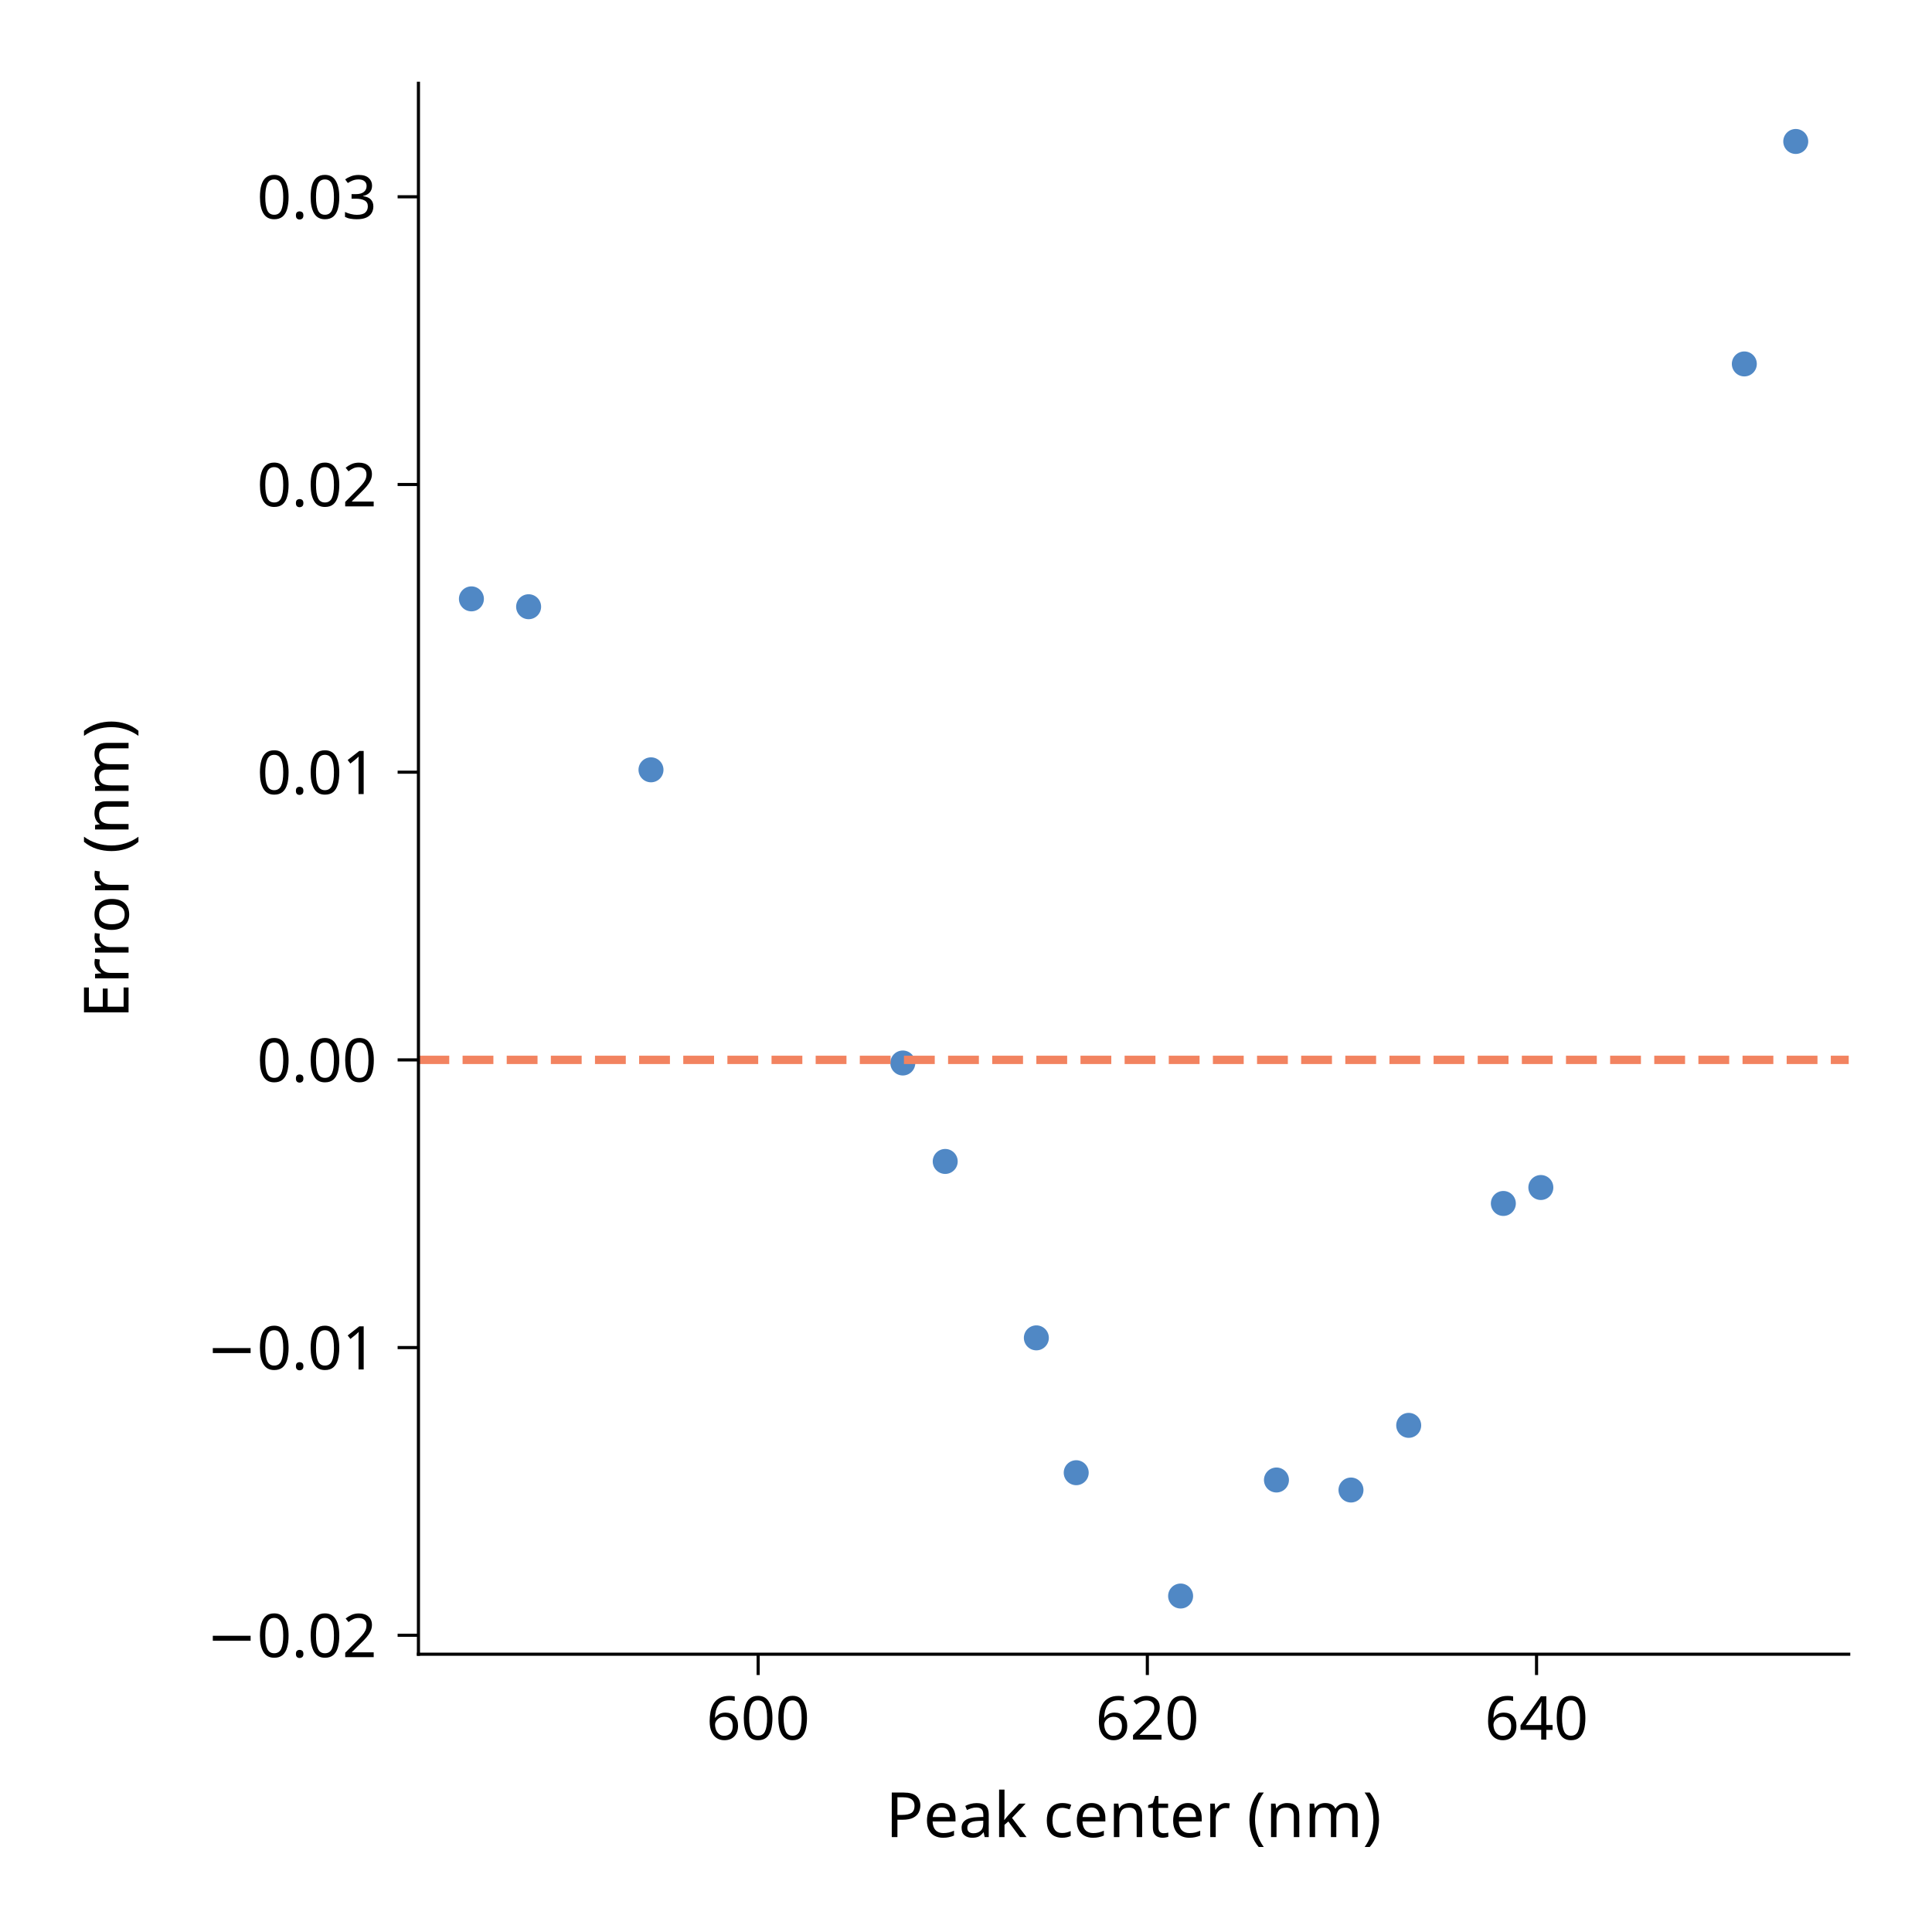
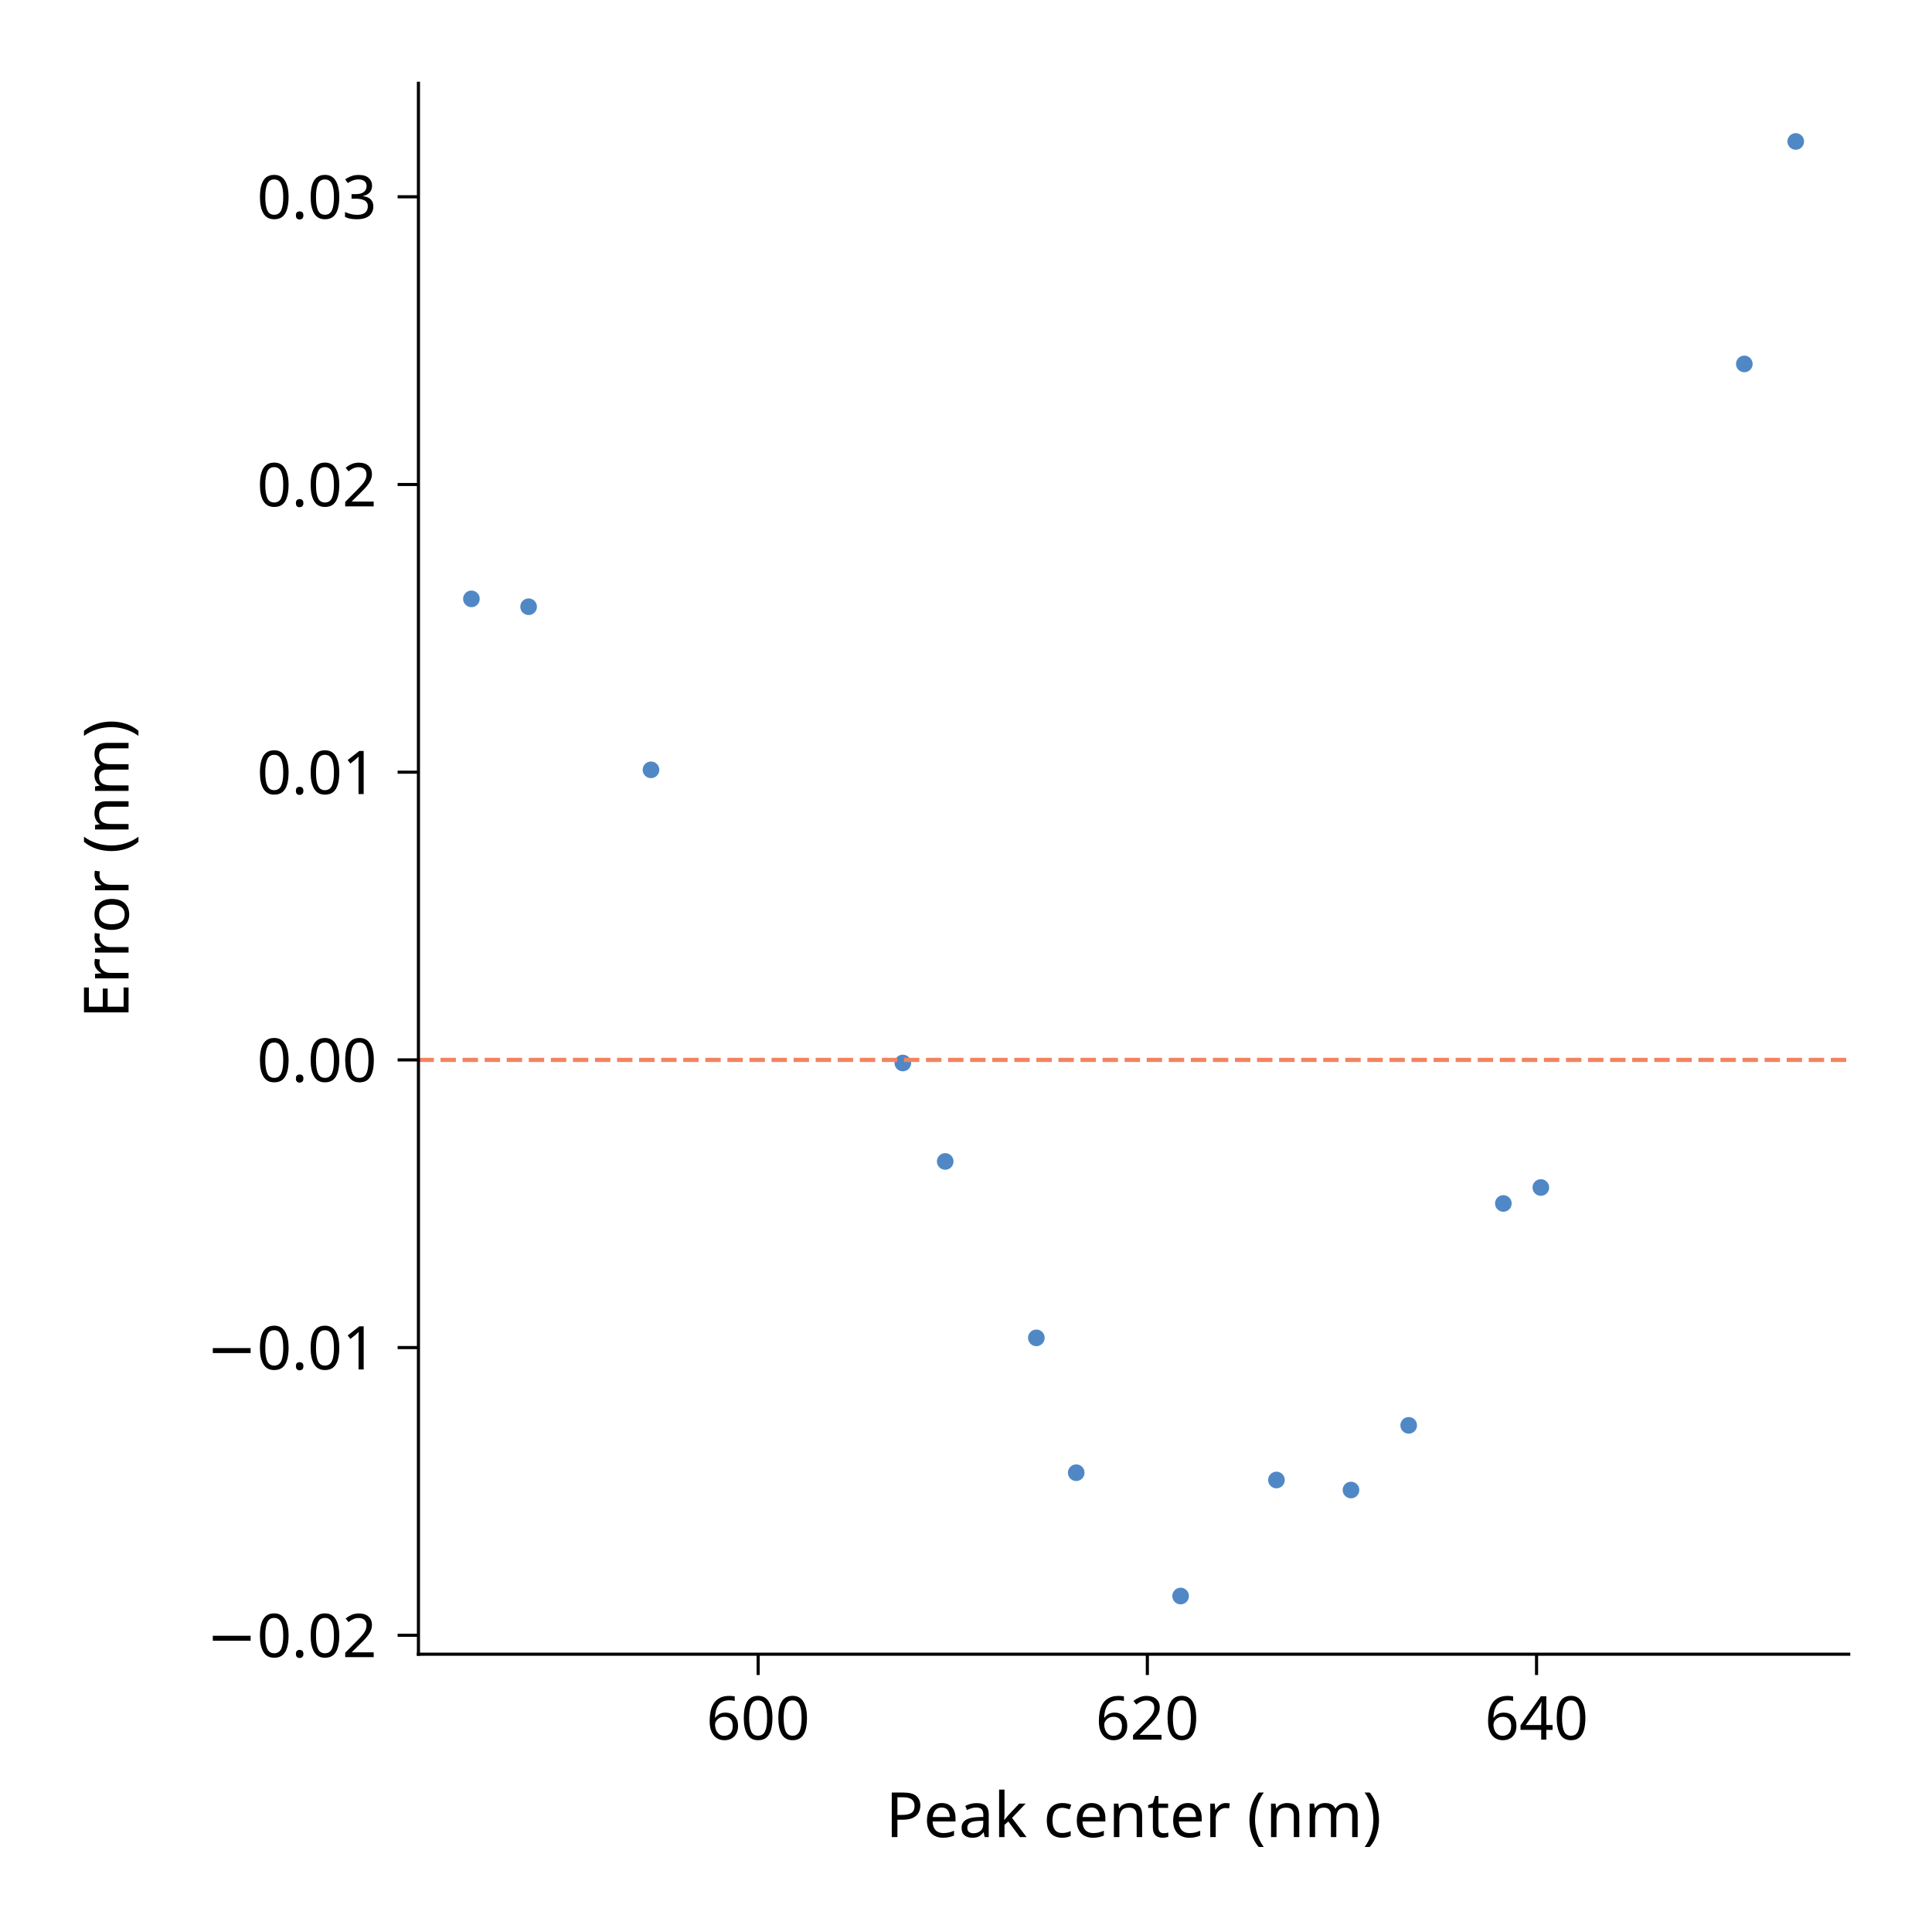
<svg xmlns="http://www.w3.org/2000/svg" xmlns:xlink="http://www.w3.org/1999/xlink" width="463.999pt" height="463.999pt" viewBox="0 0 463.999 463.999" version="1.1">
  <defs>
    <style type="text/css">*{stroke-linejoin: round; stroke-linecap: butt}</style>
  </defs>
  <g id="figure_1">
    <g id="patch_1">
      <path d="M 0 463.999  L 463.999 463.999  L 463.999 0  L 0 0  L 0 463.999  z " style="fill: none" />
    </g>
    <g id="axes_1">
      <g id="patch_2">
        <path d="M 100.495 397.285  L 443.999 397.285  L 443.999 20  L 100.495 20  L 100.495 397.285  z " style="fill: none" />
      </g>
      <g id="matplotlib.axis_1">
        <g id="xtick_1">
          <g id="line2d_1">
            <defs>
-               <path id="mcb0fdccc1c" d="M 0 0  L 0 5  " style="stroke: #000000; stroke-width: 0.75" />
+               <path id="md30658b63f" d="M 0 0  L 0 5  " style="stroke: #000000; stroke-width: 0.75" />
            </defs>
            <g>
-               <use xlink:href="#mcb0fdccc1c" x="182.082" y="397.285" style="stroke: #000000; stroke-width: 0.75" />
+               <use xlink:href="#md30658b63f" x="182.082" y="397.285" style="stroke: #000000; stroke-width: 0.75" />
            </g>
          </g>
          <g id="text_1">
            <text style="font: 14.5px &quot;Suisse Int'l Mono&quot;; text-anchor: middle" x="182.082" y="417.797" transform="rotate(-0 182.0819 417.7974)">600</text>
          </g>
        </g>
        <g id="xtick_2">
          <g id="line2d_2">
            <g>
-               <use xlink:href="#mcb0fdccc1c" x="275.553" y="397.285" style="stroke: #000000; stroke-width: 0.75" />
+               <use xlink:href="#md30658b63f" x="275.553" y="397.285" style="stroke: #000000; stroke-width: 0.75" />
            </g>
          </g>
          <g id="text_2">
            <text style="font: 14.5px &quot;Suisse Int'l Mono&quot;; text-anchor: middle" x="275.553" y="417.797" transform="rotate(-0 275.5534 417.7974)">620</text>
          </g>
        </g>
        <g id="xtick_3">
          <g id="line2d_3">
            <g>
-               <use xlink:href="#mcb0fdccc1c" x="369.025" y="397.285" style="stroke: #000000; stroke-width: 0.75" />
+               <use xlink:href="#md30658b63f" x="369.025" y="397.285" style="stroke: #000000; stroke-width: 0.75" />
            </g>
          </g>
          <g id="text_3">
            <text style="font: 14.5px &quot;Suisse Int'l Mono&quot;; text-anchor: middle" x="369.025" y="417.797" transform="rotate(-0 369.0249 417.7974)">640</text>
          </g>
        </g>
        <g id="text_4">
          <text style="font: 500 15px &quot;Suisse Int'l&quot;, sans-serif; text-anchor: middle" x="272.247" y="441.21" transform="rotate(-0 272.2467 441.2099)">Peak center (nm)</text>
        </g>
      </g>
      <g id="matplotlib.axis_2">
        <g id="ytick_1">
          <g id="line2d_4">
            <defs>
-               <path id="mf05c45beb7" d="M 0 0  L -5 0  " style="stroke: #000000; stroke-width: 0.75" />
+               <path id="mb22d9277c0" d="M 0 0  L -5 0  " style="stroke: #000000; stroke-width: 0.75" />
            </defs>
            <g>
-               <use xlink:href="#mf05c45beb7" x="100.495" y="392.737" style="stroke: #000000; stroke-width: 0.75" />
+               <use xlink:href="#mb22d9277c0" x="100.495" y="392.737" style="stroke: #000000; stroke-width: 0.75" />
            </g>
          </g>
          <g id="text_5">
            <text style="font: 14.5px &quot;Suisse Int'l Mono&quot;; text-anchor: end" x="90.495" y="397.993" transform="rotate(-0 90.49453 397.9929)">−0.02</text>
          </g>
        </g>
        <g id="ytick_2">
          <g id="line2d_5">
            <g>
-               <use xlink:href="#mf05c45beb7" x="100.495" y="323.642" style="stroke: #000000; stroke-width: 0.75" />
+               <use xlink:href="#mb22d9277c0" x="100.495" y="323.642" style="stroke: #000000; stroke-width: 0.75" />
            </g>
          </g>
          <g id="text_6">
            <text style="font: 14.5px &quot;Suisse Int'l Mono&quot;; text-anchor: end" x="90.495" y="328.898" transform="rotate(-0 90.49453 328.8979)">−0.01</text>
          </g>
        </g>
        <g id="ytick_3">
          <g id="line2d_6">
            <g>
-               <use xlink:href="#mf05c45beb7" x="100.495" y="254.547" style="stroke: #000000; stroke-width: 0.75" />
+               <use xlink:href="#mb22d9277c0" x="100.495" y="254.547" style="stroke: #000000; stroke-width: 0.75" />
            </g>
          </g>
          <g id="text_7">
            <text style="font: 14.5px &quot;Suisse Int'l Mono&quot;; text-anchor: end" x="90.495" y="259.803" transform="rotate(-0 90.49453 259.803)">0.00</text>
          </g>
        </g>
        <g id="ytick_4">
          <g id="line2d_7">
            <g>
-               <use xlink:href="#mf05c45beb7" x="100.495" y="185.452" style="stroke: #000000; stroke-width: 0.75" />
+               <use xlink:href="#mb22d9277c0" x="100.495" y="185.452" style="stroke: #000000; stroke-width: 0.75" />
            </g>
          </g>
          <g id="text_8">
            <text style="font: 14.5px &quot;Suisse Int'l Mono&quot;; text-anchor: end" x="90.495" y="190.708" transform="rotate(-0 90.49453 190.7081)">0.01</text>
          </g>
        </g>
        <g id="ytick_5">
          <g id="line2d_8">
            <g>
-               <use xlink:href="#mf05c45beb7" x="100.495" y="116.357" style="stroke: #000000; stroke-width: 0.75" />
+               <use xlink:href="#mb22d9277c0" x="100.495" y="116.357" style="stroke: #000000; stroke-width: 0.75" />
            </g>
          </g>
          <g id="text_9">
            <text style="font: 14.5px &quot;Suisse Int'l Mono&quot;; text-anchor: end" x="90.495" y="121.613" transform="rotate(-0 90.49453 121.6132)">0.02</text>
          </g>
        </g>
        <g id="ytick_6">
          <g id="line2d_9">
            <g>
-               <use xlink:href="#mf05c45beb7" x="100.495" y="47.262" style="stroke: #000000; stroke-width: 0.75" />
+               <use xlink:href="#mb22d9277c0" x="100.495" y="47.262" style="stroke: #000000; stroke-width: 0.75" />
            </g>
          </g>
          <g id="text_10">
            <text style="font: 14.5px &quot;Suisse Int'l Mono&quot;; text-anchor: end" x="90.495" y="52.518" transform="rotate(-0 90.49453 52.51825)">0.03</text>
          </g>
        </g>
        <g id="text_11">
          <text style="font: 500 15px &quot;Suisse Int'l&quot;, sans-serif; text-anchor: middle" x="30.875" y="208.642" transform="rotate(-90 30.875 208.6424)">Error (nm)</text>
        </g>
      </g>
      <g id="line2d_10">
        <defs>
-           <path id="meb8a29af54" d="M 0 3  C 0.796 3 1.559 2.684 2.121 2.121  C 2.684 1.559 3 0.796 3 0  C 3 -0.796 2.684 -1.559 2.121 -2.121  C 1.559 -2.684 0.796 -3 0 -3  C -0.796 -3 -1.559 -2.684 -2.121 -2.121  C -2.684 -1.559 -3 -0.796 -3 0  C -3 0.796 -2.684 1.559 -2.121 2.121  C -1.559 2.684 -0.796 3 0 3  z " />
+           <path id="mc64ed51501" d="M 0 2  C 0.53 2 1.039 1.789 1.414 1.414  C 1.789 1.039 2 0.53 2 0  C 2 -0.53 1.789 -1.039 1.414 -1.414  C 1.039 -1.789 0.53 -2 0 -2  C -0.53 -2 -1.039 -1.789 -1.414 -1.414  C -1.789 -1.039 -2 -0.53 -2 0  C -2 0.53 -1.789 1.039 -1.414 1.414  C -1.039 1.789 -0.53 2 0 2  z " />
        </defs>
-         <g clip-path="url(#pa5015afe26)">
-           <use xlink:href="#meb8a29af54" x="113.217" y="143.827" style="fill: #5088c5" />
-           <use xlink:href="#meb8a29af54" x="126.956" y="145.717" style="fill: #5088c5" />
-           <use xlink:href="#meb8a29af54" x="156.345" y="184.885" style="fill: #5088c5" />
-           <use xlink:href="#meb8a29af54" x="216.825" y="255.296" style="fill: #5088c5" />
-           <use xlink:href="#meb8a29af54" x="227.007" y="278.938" style="fill: #5088c5" />
-           <use xlink:href="#meb8a29af54" x="248.897" y="321.308" style="fill: #5088c5" />
-           <use xlink:href="#meb8a29af54" x="258.47" y="353.694" style="fill: #5088c5" />
-           <use xlink:href="#meb8a29af54" x="283.542" y="383.311" style="fill: #5088c5" />
-           <use xlink:href="#meb8a29af54" x="306.56" y="355.445" style="fill: #5088c5" />
-           <use xlink:href="#meb8a29af54" x="324.458" y="357.851" style="fill: #5088c5" />
-           <use xlink:href="#meb8a29af54" x="338.321" y="342.322" style="fill: #5088c5" />
-           <use xlink:href="#meb8a29af54" x="361.052" y="289.029" style="fill: #5088c5" />
-           <use xlink:href="#meb8a29af54" x="370.056" y="285.198" style="fill: #5088c5" />
-           <use xlink:href="#meb8a29af54" x="418.926" y="87.404" style="fill: #5088c5" />
-           <use xlink:href="#meb8a29af54" x="431.277" y="33.974" style="fill: #5088c5" />
+         <g clip-path="url(#pd975e719f6)">
+           <use xlink:href="#mc64ed51501" x="113.217" y="143.827" style="fill: #5088c5" />
+           <use xlink:href="#mc64ed51501" x="126.956" y="145.717" style="fill: #5088c5" />
+           <use xlink:href="#mc64ed51501" x="156.345" y="184.885" style="fill: #5088c5" />
+           <use xlink:href="#mc64ed51501" x="216.825" y="255.296" style="fill: #5088c5" />
+           <use xlink:href="#mc64ed51501" x="227.007" y="278.938" style="fill: #5088c5" />
+           <use xlink:href="#mc64ed51501" x="248.897" y="321.308" style="fill: #5088c5" />
+           <use xlink:href="#mc64ed51501" x="258.47" y="353.694" style="fill: #5088c5" />
+           <use xlink:href="#mc64ed51501" x="283.542" y="383.311" style="fill: #5088c5" />
+           <use xlink:href="#mc64ed51501" x="306.56" y="355.445" style="fill: #5088c5" />
+           <use xlink:href="#mc64ed51501" x="324.458" y="357.851" style="fill: #5088c5" />
+           <use xlink:href="#mc64ed51501" x="338.321" y="342.322" style="fill: #5088c5" />
+           <use xlink:href="#mc64ed51501" x="361.052" y="289.029" style="fill: #5088c5" />
+           <use xlink:href="#mc64ed51501" x="370.056" y="285.198" style="fill: #5088c5" />
+           <use xlink:href="#mc64ed51501" x="418.926" y="87.404" style="fill: #5088c5" />
+           <use xlink:href="#mc64ed51501" x="431.277" y="33.974" style="fill: #5088c5" />
        </g>
      </g>
      <g id="line2d_11">
-         <path d="M 100.495 254.547  L 443.999 254.547  " clip-path="url(#pa5015afe26)" style="fill: none; stroke-dasharray: 7.4,3.2; stroke-dashoffset: 0; stroke: #f28360; stroke-width: 2" />
+         <path d="M 100.495 254.547  L 443.999 254.547  " clip-path="url(#pd975e719f6)" style="fill: none; stroke-dasharray: 3.7,1.6; stroke-dashoffset: 0; stroke: #f28360" />
      </g>
      <g id="patch_3">
        <path d="M 100.495 397.285  L 100.495 20  " style="fill: none; stroke: #000000; stroke-width: 0.75; stroke-linejoin: miter; stroke-linecap: square" />
      </g>
      <g id="patch_4">
        <path d="M 100.495 397.285  L 443.999 397.285  " style="fill: none; stroke: #000000; stroke-width: 0.75; stroke-linejoin: miter; stroke-linecap: square" />
      </g>
    </g>
  </g>
  <defs>
-     <clipPath id="pa5015afe26">
+     <clipPath id="pd975e719f6">
      <rect x="100.495" y="20" width="343.504" height="377.285" />
    </clipPath>
  </defs>
</svg>
